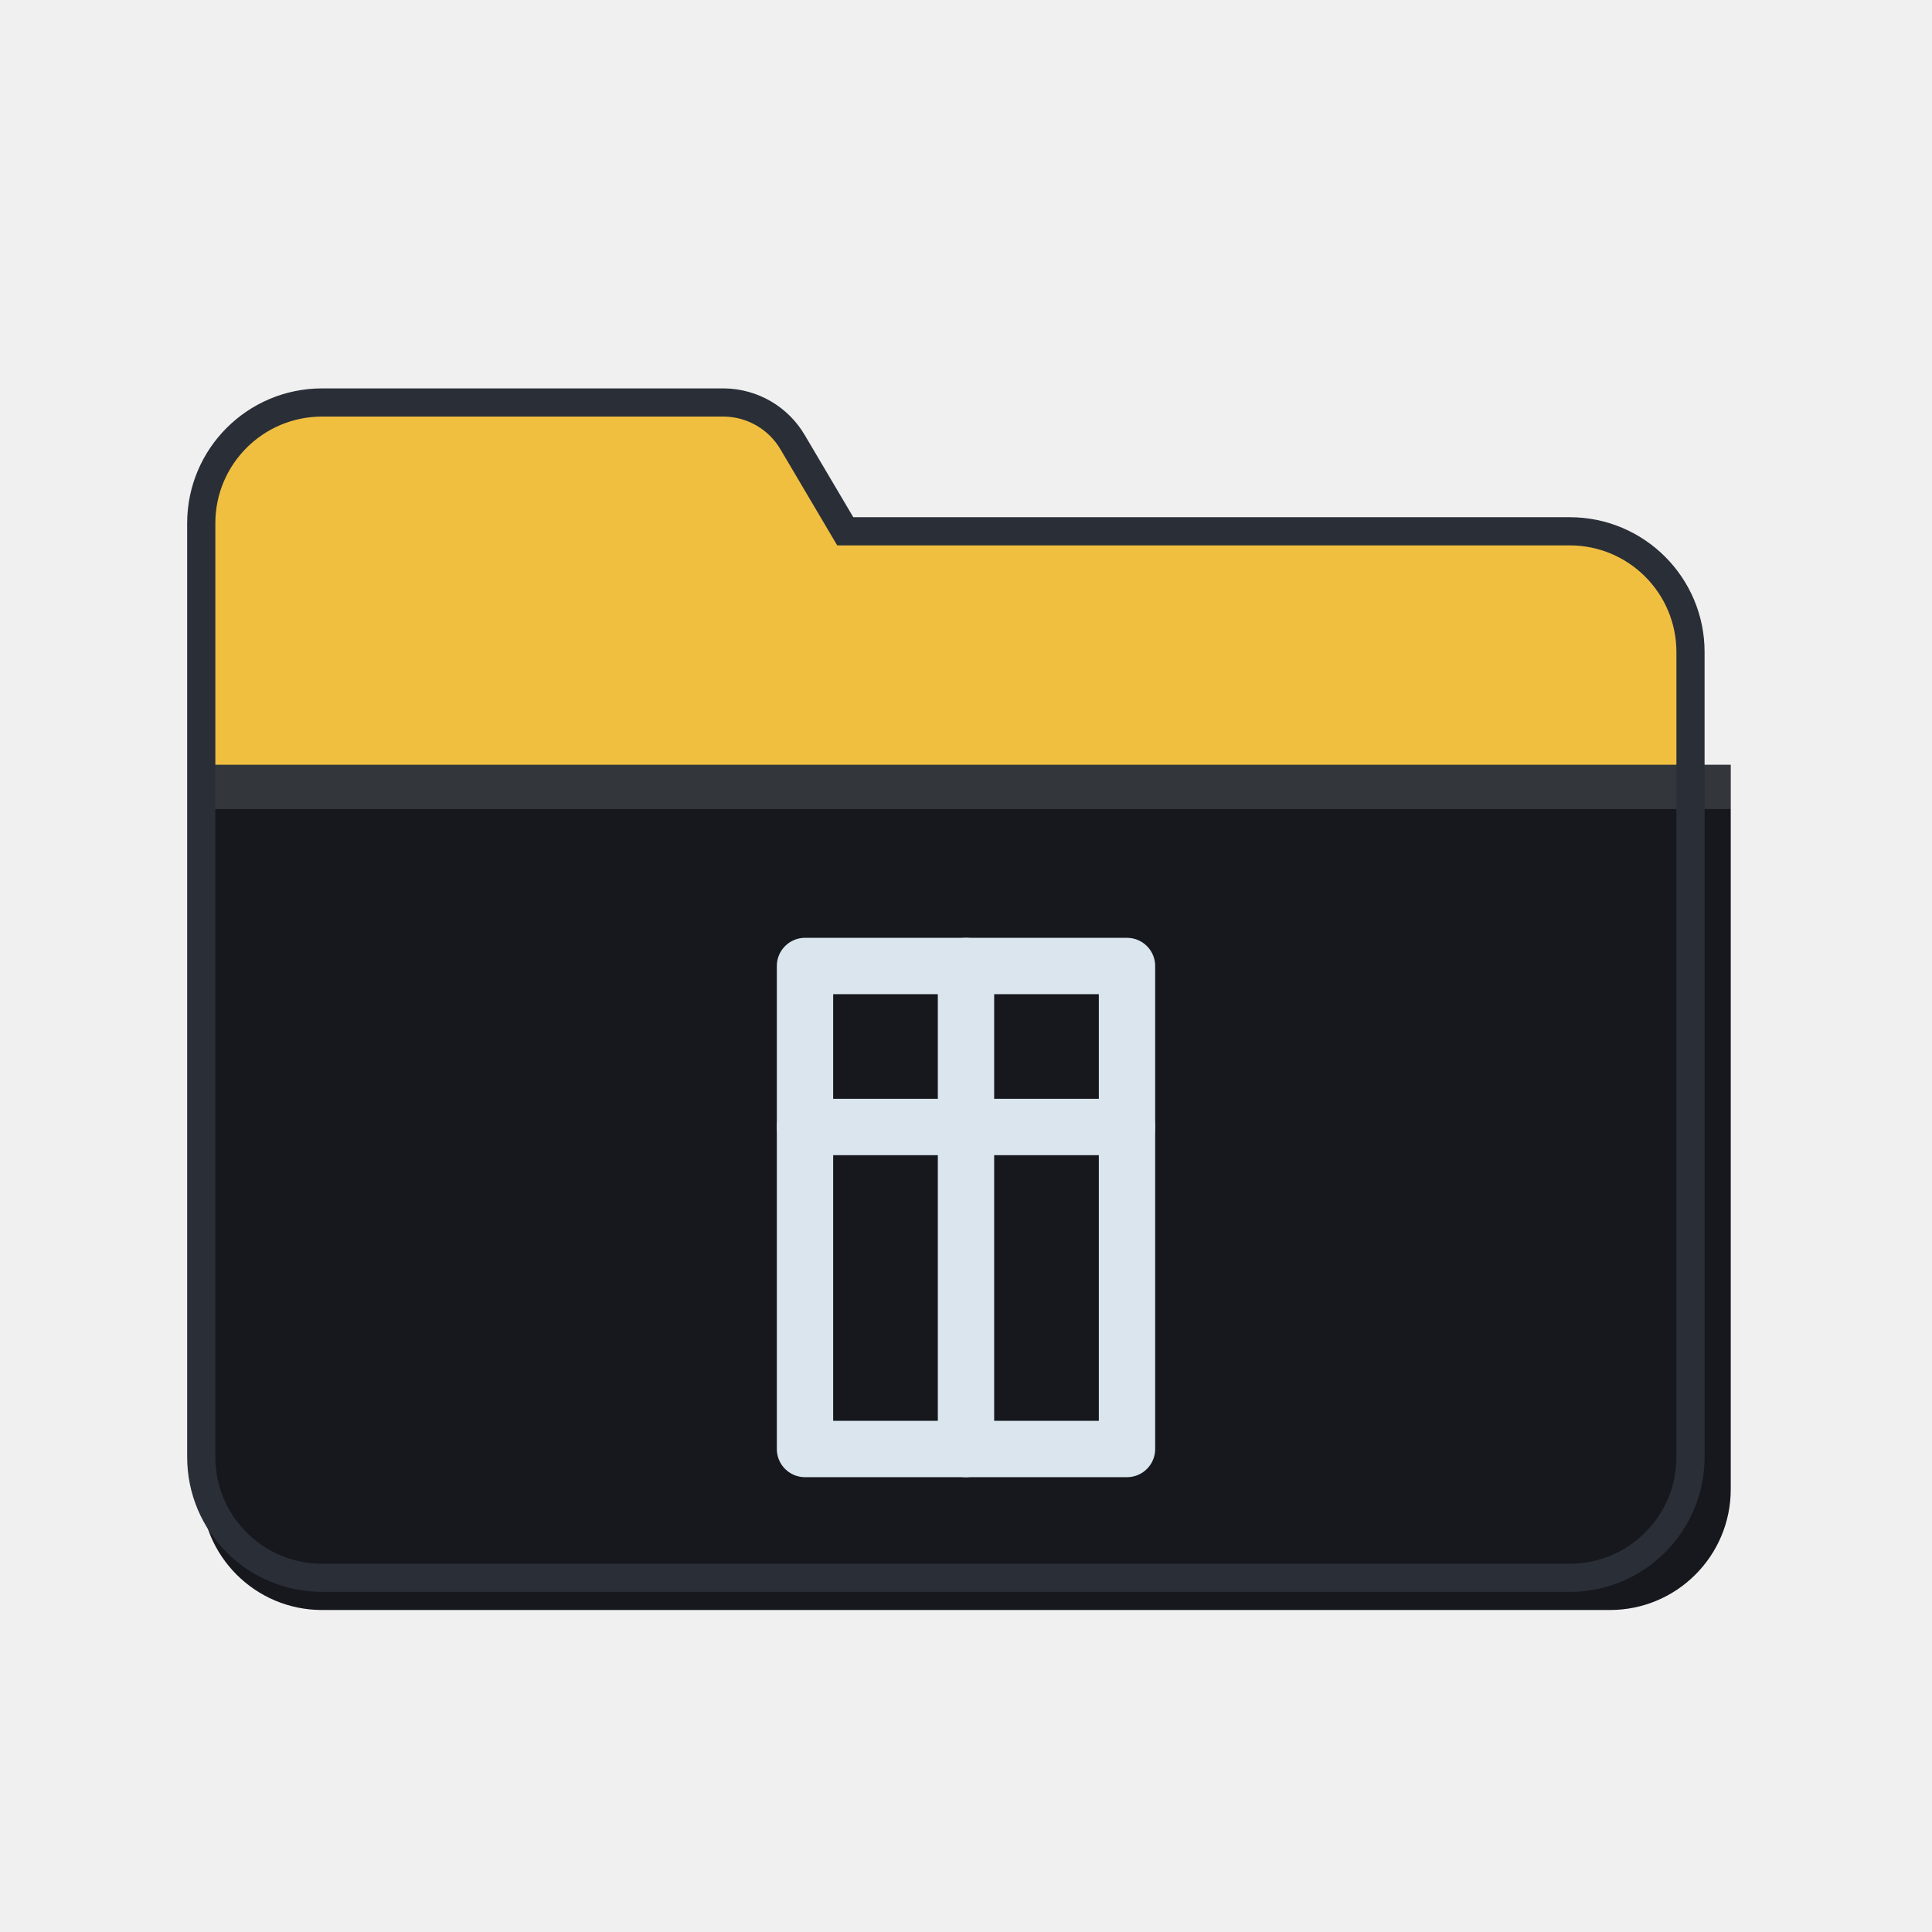
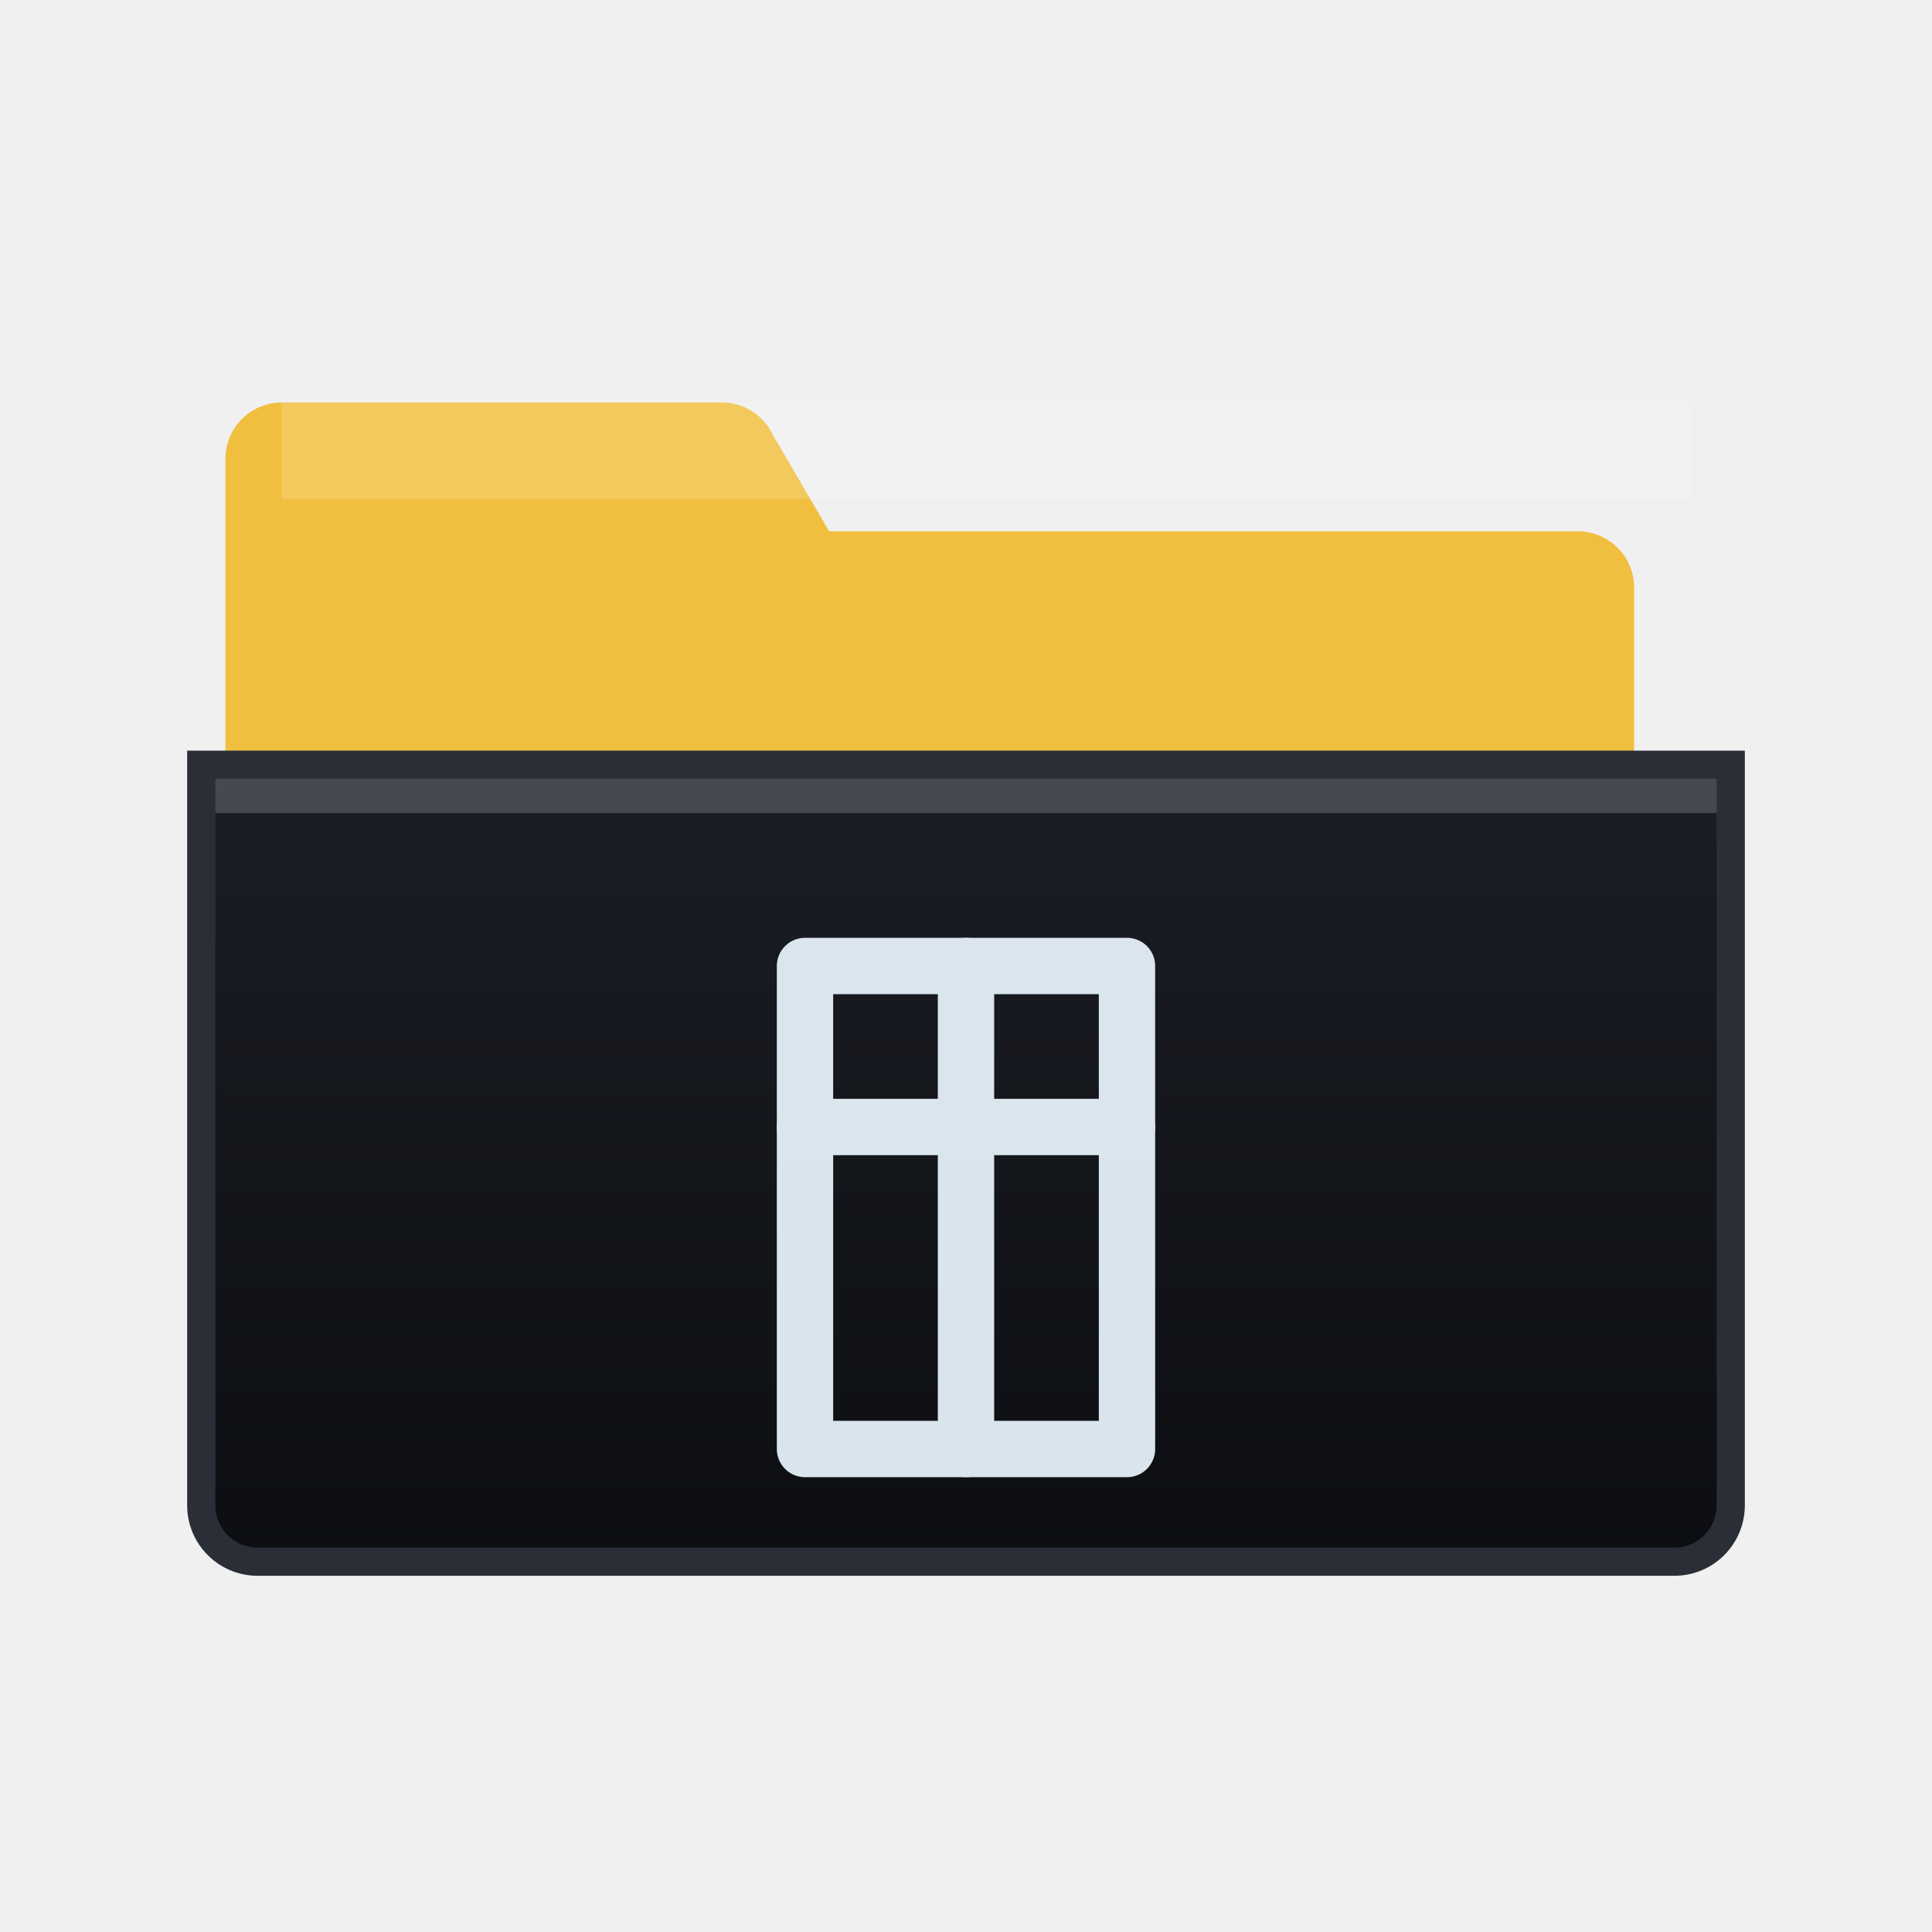
<svg xmlns="http://www.w3.org/2000/svg" viewBox="0 0 48 48">
-   <path d="M8 10 h10 a2 2 0 0 1 1.7 1 l1.3 2.2 h18 a3 3 0 0 1 3 3 v20 a3 3 0 0 1 -3 3 H8 a3 3 0 0 1 -3 -3 V13 a3 3 0 0 1 3 -3 z" fill="#f1bf40" />
-   <path d="M5 19 H43 V37 a3 3 0 0 1 -3 3 H8 a3 3 0 0 1 -3 -3 z" fill="#16181d" />
-   <rect x="5" y="19" width="38" height="1.1" fill="#eaf6ff" opacity="0.14" />
-   <path d="M8 10 h10 a2 2 0 0 1 1.7 1 l1.3 2.2 h18 a3 3 0 0 1 3 3 v20 a3 3 0 0 1 -3 3 H8 a3 3 0 0 1 -3 -3 V13 a3 3 0 0 1 3 -3 z" fill="none" stroke="#2a2e37" stroke-width="0.7" />
+   <defs>
+     <linearGradient id="fdepth" x1="0" y1="0" x2="0" y2="1">
+       <stop offset="0" stop-color="#1b1e25" />
+       <stop offset="1" stop-color="#0c0e12" />
+     </linearGradient>
+   </defs>
+   <path d="M7 10 h11 a1.4 1.4 0 0 1 1.2 0.8 l1.4 2.4 h18.6 a1.4 1.4 0 0 1 1.4 1.4 v20.8 a1.4 1.4 0 0 1 -1.4 1.4 H7 a1.4 1.4 0 0 1 -1.4 -1.4 V11.4 a1.4 1.4 0 0 1 1.4 -1.4 z" fill="#f1bf40" />
+   <rect x="7" y="10" width="35" height="2.4" fill="#ffffff" opacity="0.16" />
+   <path d="M5 19 H43 V37.4 a1.4 1.4 0 0 1 -1.4 1.4 H6.4 a1.4 1.4 0 0 1 -1.4 -1.4 z" fill="url(#fdepth)" />
+   <rect x="5" y="19" width="38" height="1.2" fill="#eaf6ff" opacity="0.20" />
+   <path d="M5 19 H43 V37.4 a1.4 1.4 0 0 1 -1.4 1.4 H6.4 a1.4 1.4 0 0 1 -1.4 -1.4 z" fill="none" stroke="#2a2e37" stroke-width="0.7" />
  <g fill="none" stroke="#eaf6ff" stroke-width="1.4" stroke-linecap="round" stroke-linejoin="round" opacity="0.92">
    <path d="M20 24l8 0 0 12-8 0z" />
    <path d="M20 28h8M24 24v12" />
  </g>
</svg>
